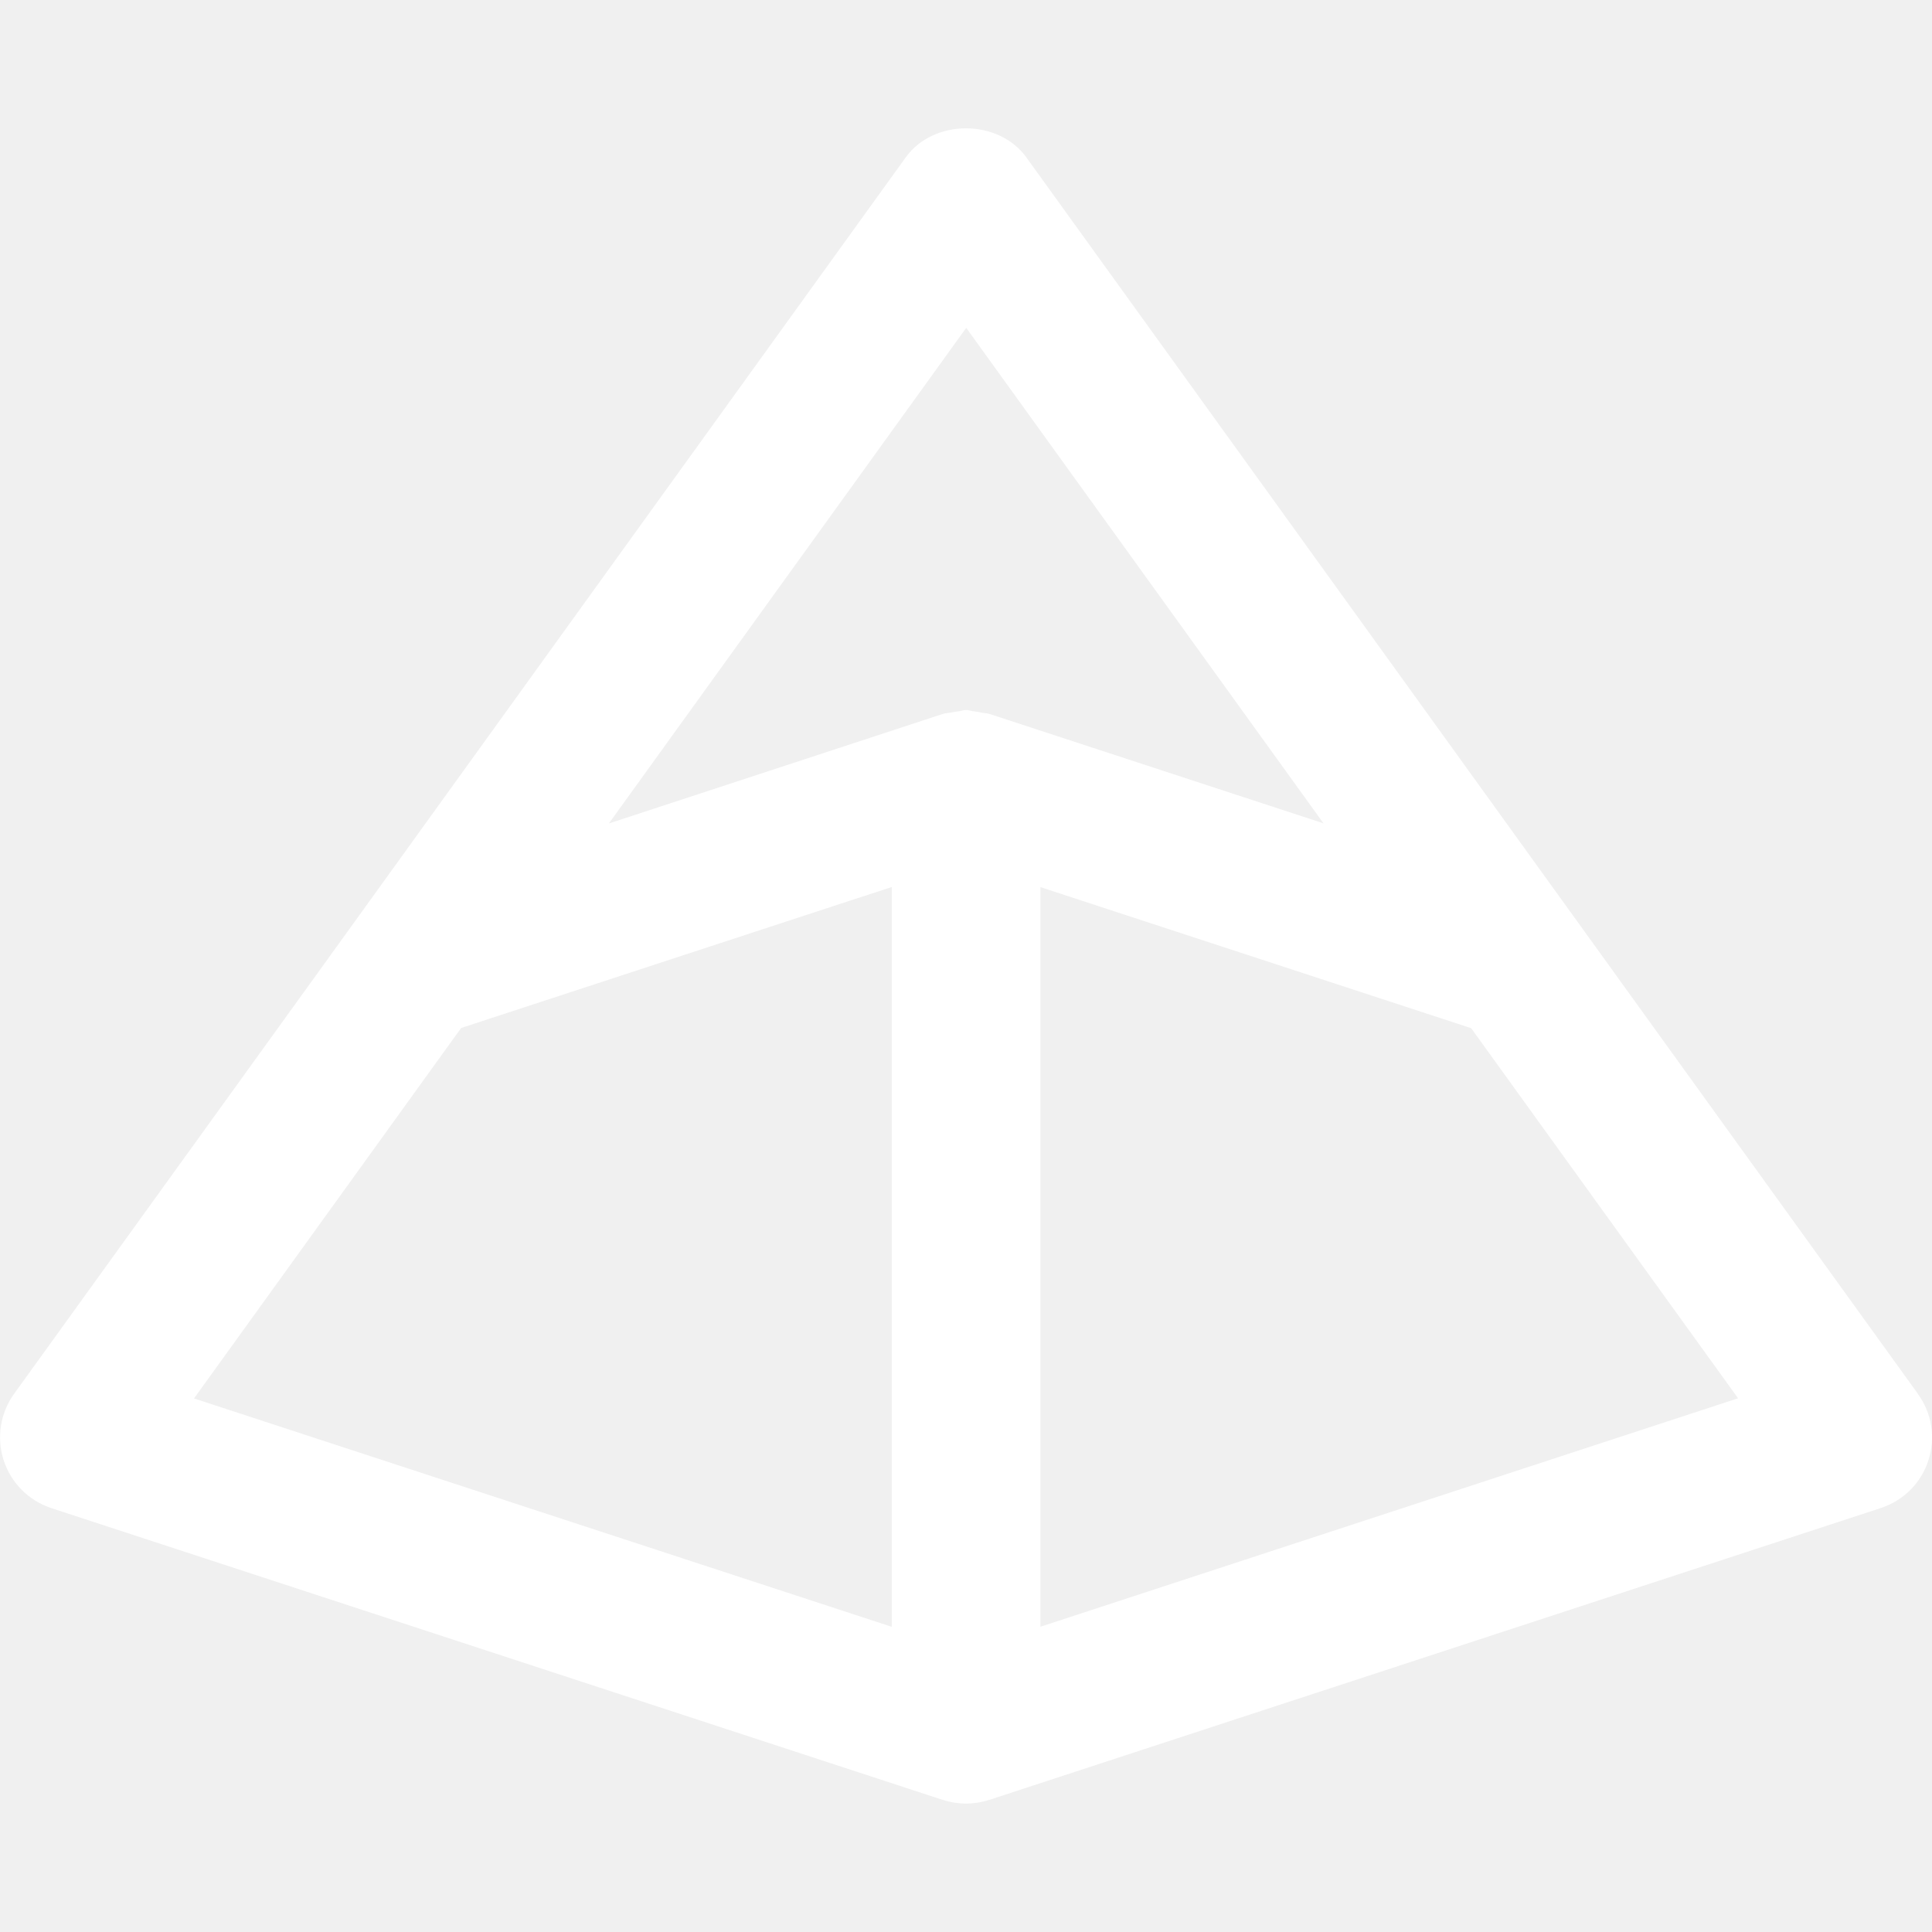
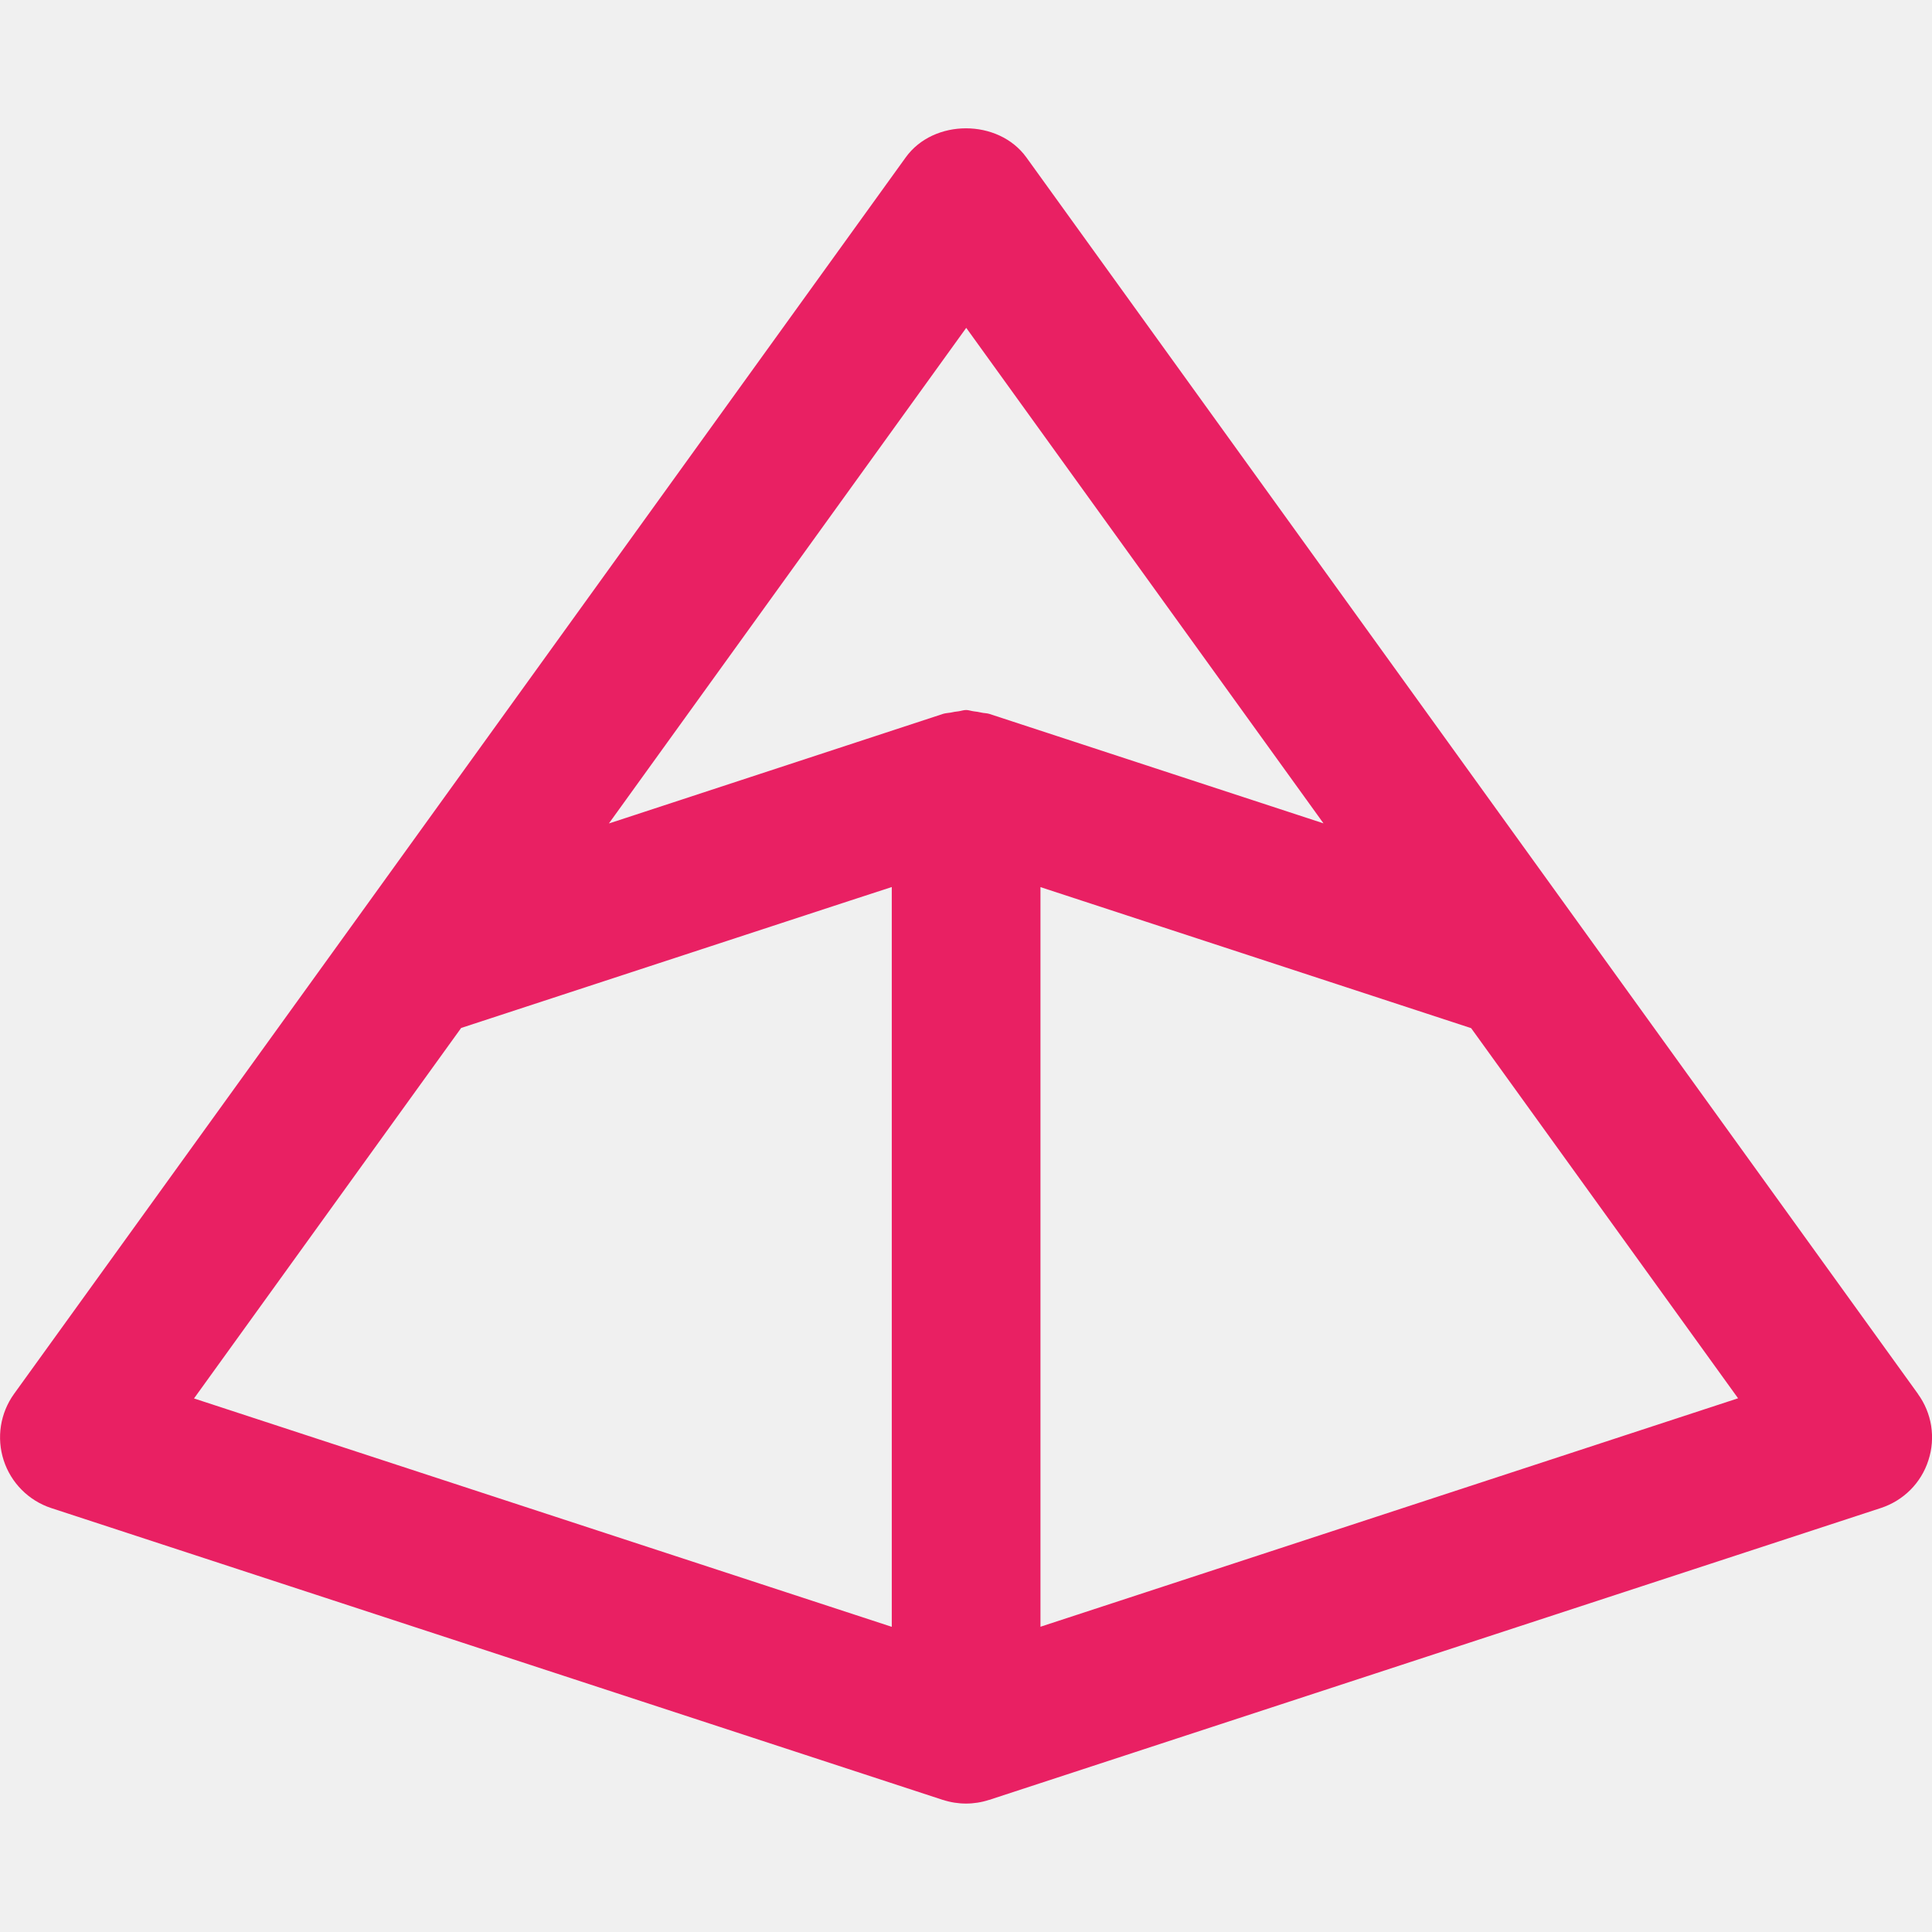
- <svg xmlns="http://www.w3.org/2000/svg" fill="#fff" role="img" viewBox="0 0 24 24">
+ <svg xmlns="http://www.w3.org/2000/svg" fill="#E92063" role="img" viewBox="0 0 24 24">
  <path d="m23.826 17.316-4.23-5.866-6.847-9.496c-.348-.48-1.151-.48-1.497 0l-6.845 9.494-4.233 5.868a.925.925 0 0 0 .46 1.417l11.078 3.626h.002a.92.92 0 0 0 .572 0h.002l11.077-3.626c.28-.092.5-.31.59-.592a.916.916 0 0 0-.13-.825h.002ZM12.001 4.07l4.44 6.158-4.152-1.36c-.032-.01-.066-.008-.098-.016a.8.8 0 0 0-.096-.016c-.032-.004-.062-.016-.094-.016s-.062.012-.094.016a.74.74 0 0 0-.096.016c-.032.006-.066.006-.096.016L7.59 10.221l-.026.008 4.44-6.158h-.002Zm-6.273 8.7 4.834-1.583.516-.168v9.19L2.41 17.372l3.317-4.6Zm7.197 7.437V11.02l5.35 1.752 3.316 4.598-8.666 2.838Z" />
</svg>
